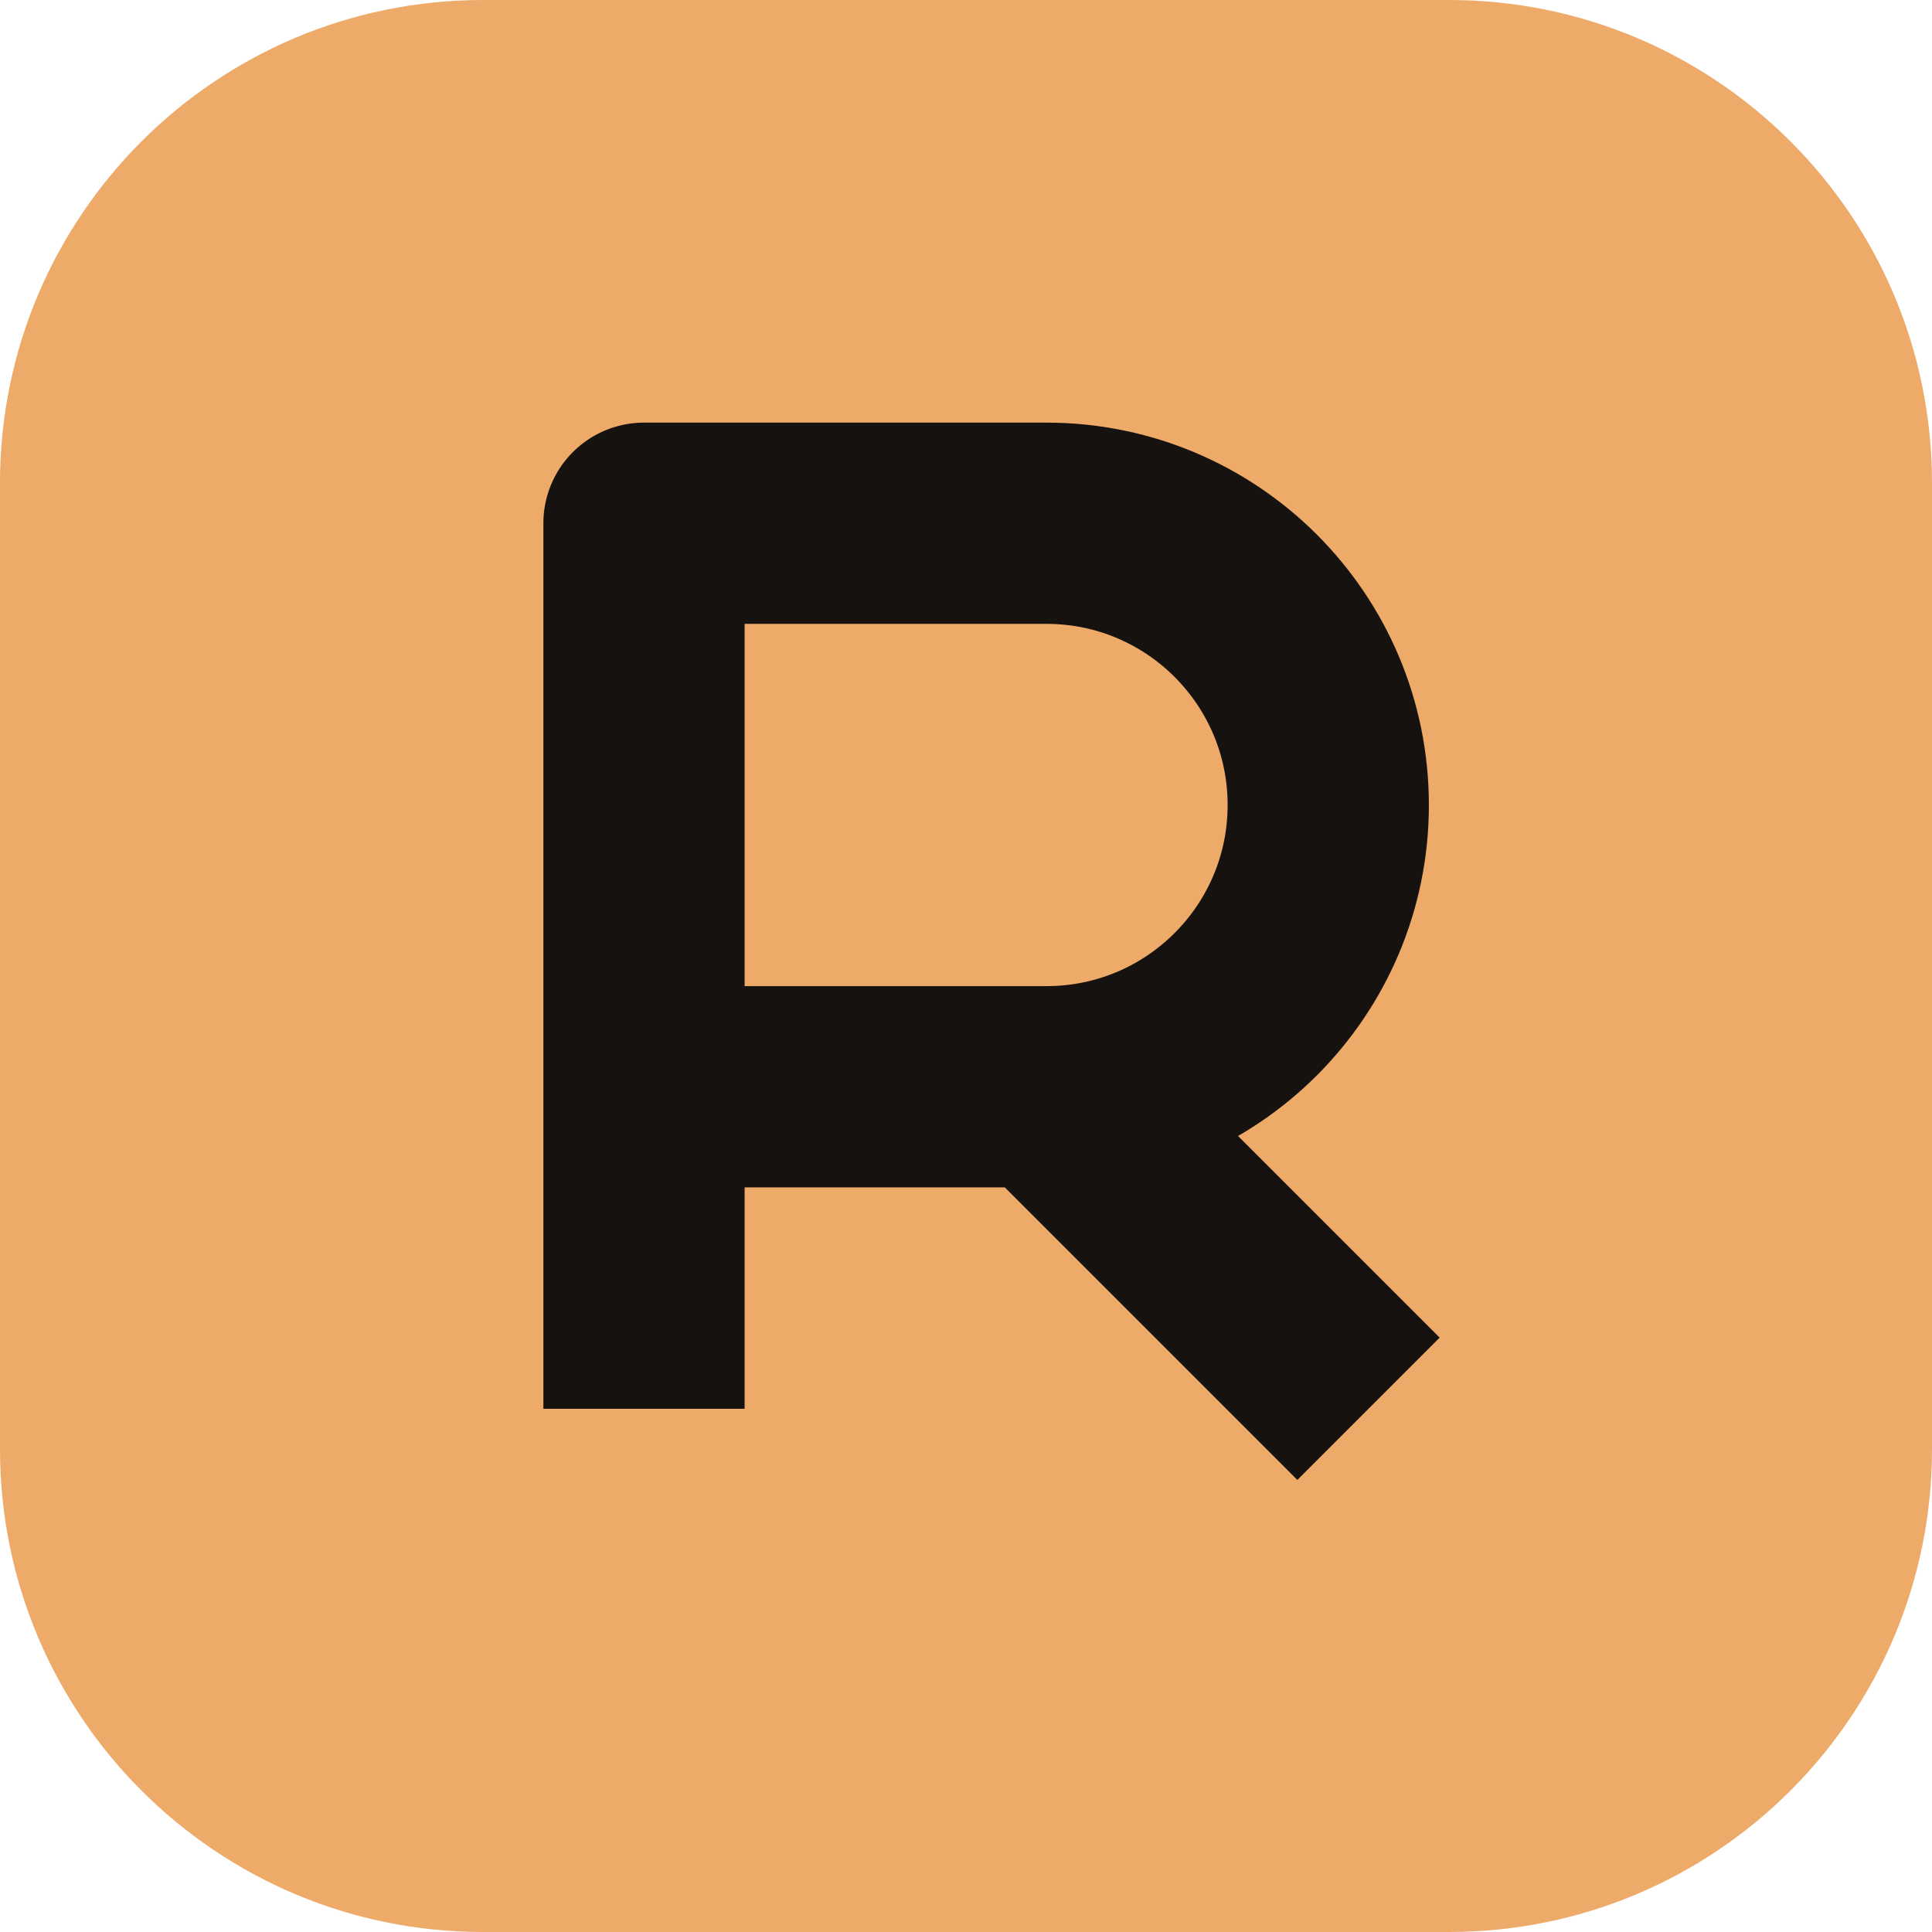
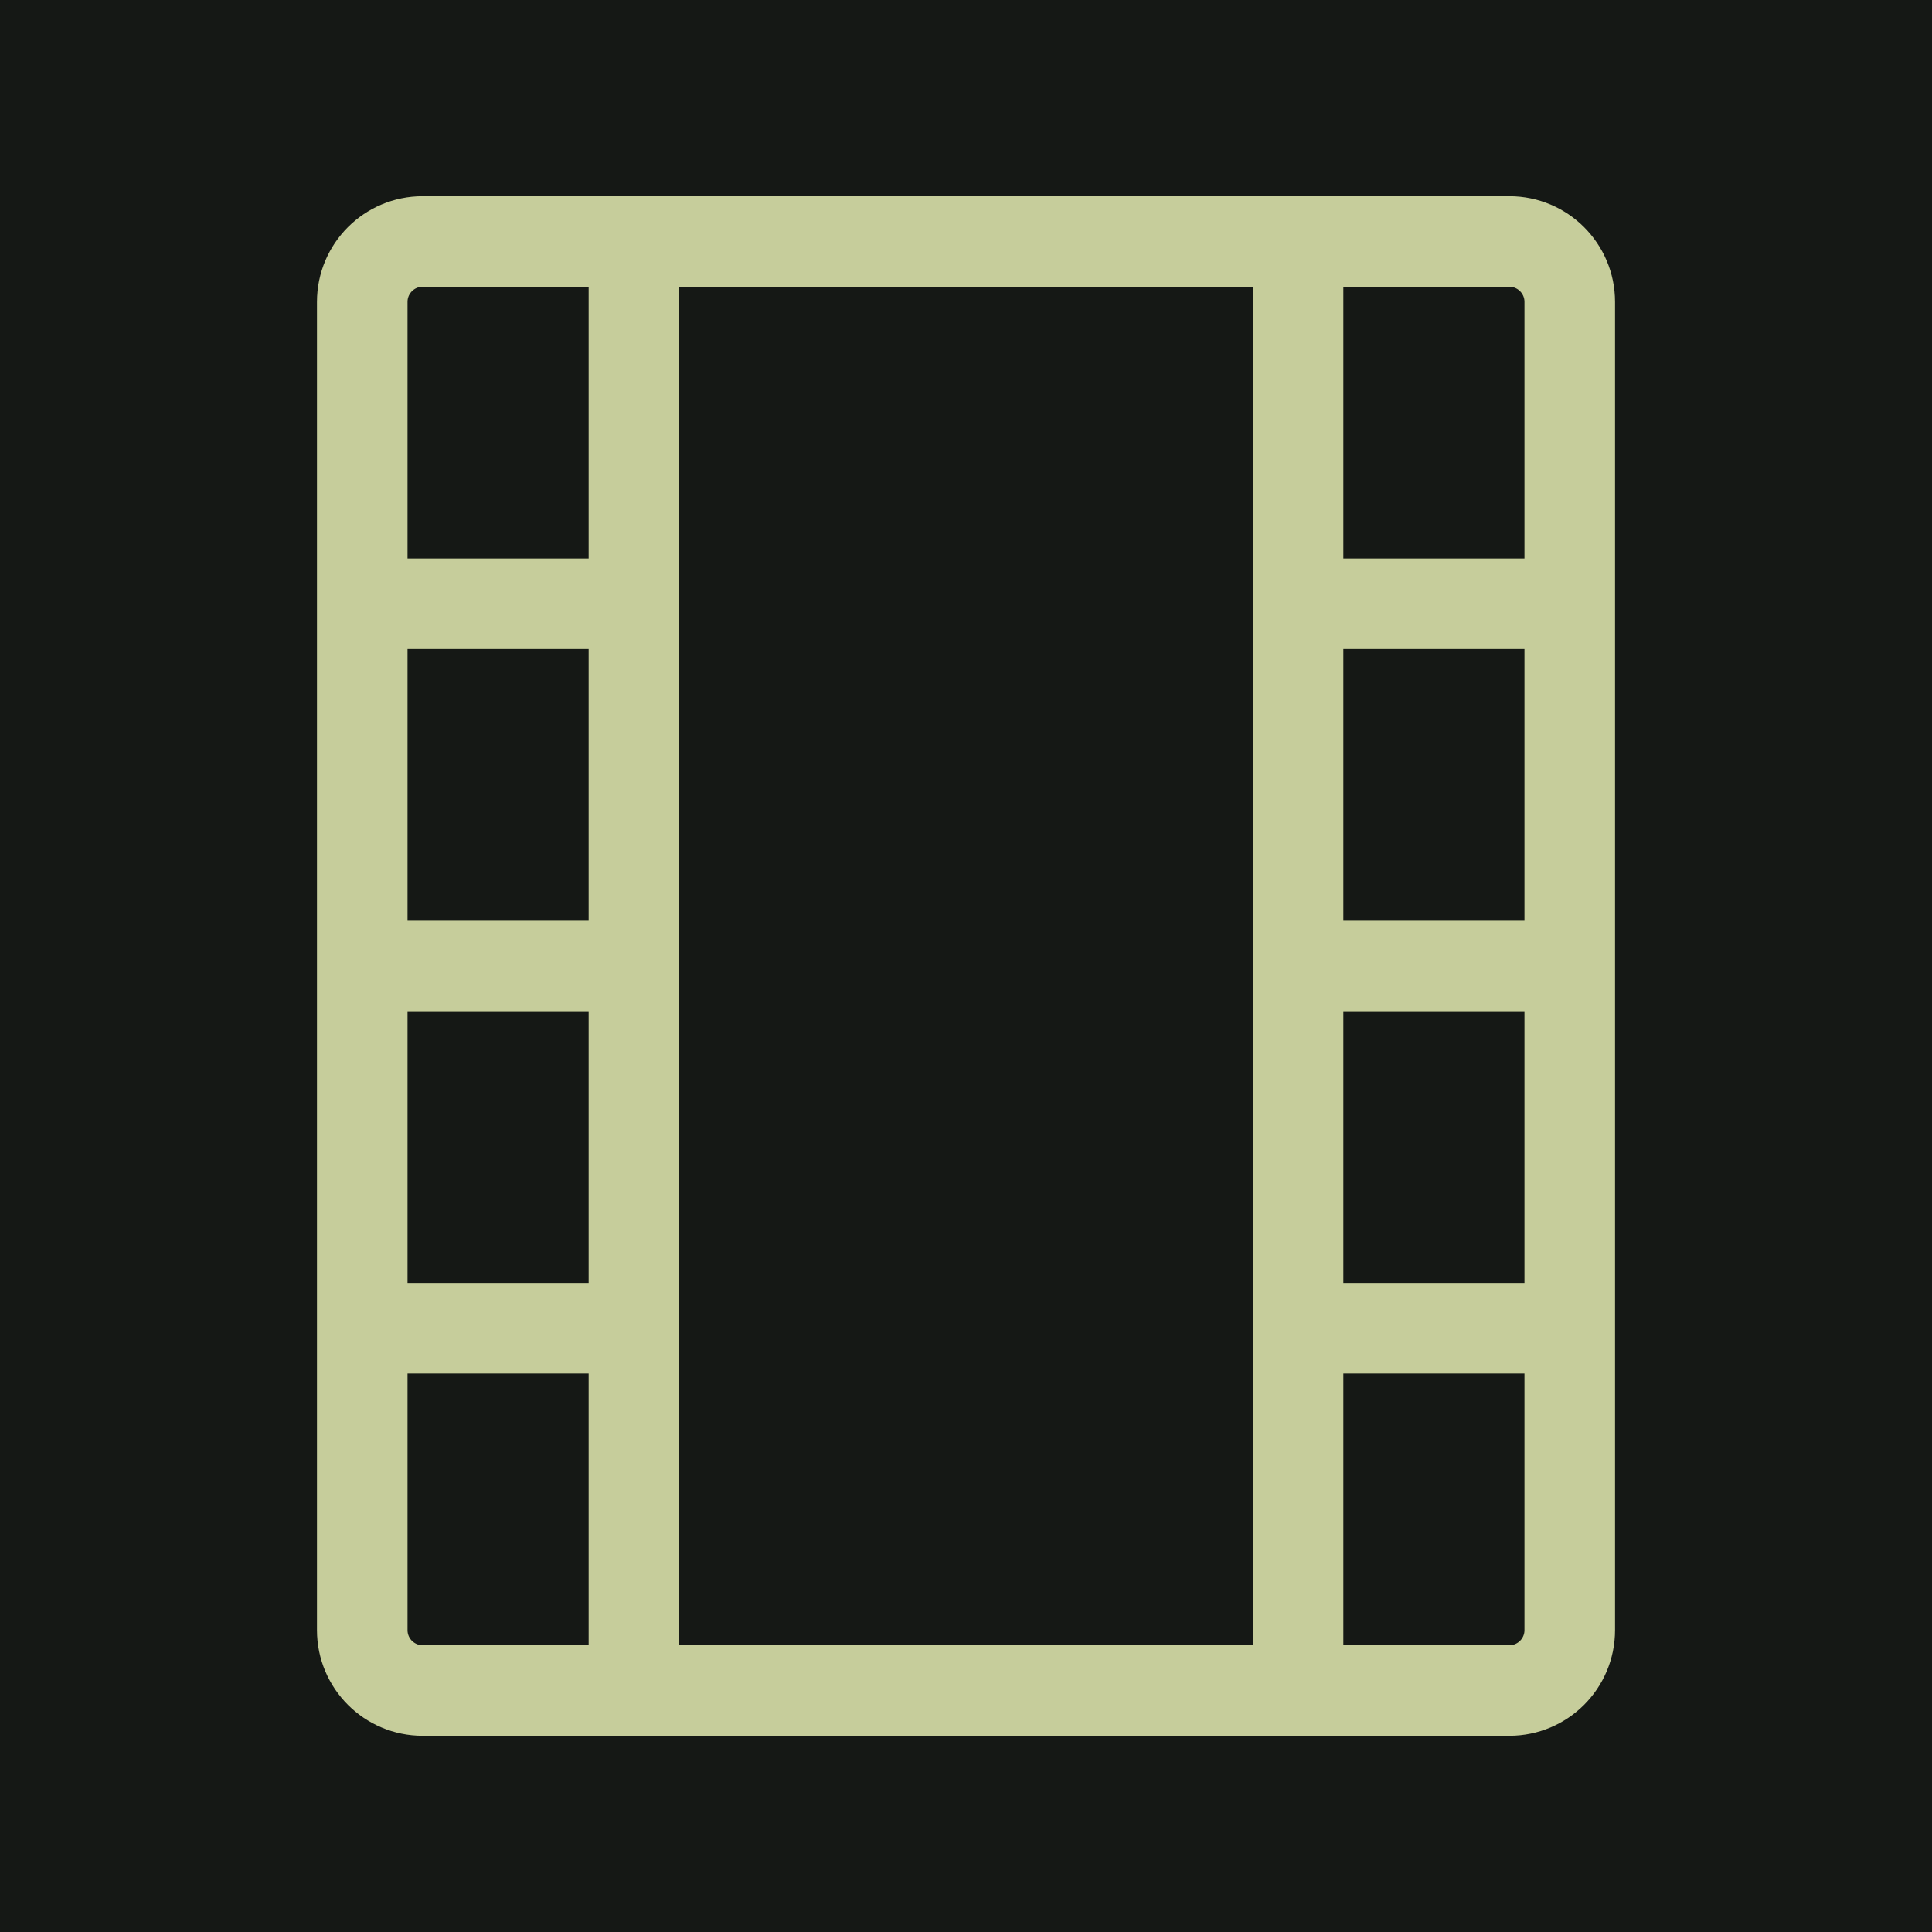
- <svg xmlns="http://www.w3.org/2000/svg" viewBox="0 0 48 48">
-   <rect width="48" height="48" rx="12" fill="#edaa69" />
-   <path d="M16 35V13h10a7 7 0 0 1 0 14H16m10 0 8 8" fill="none" stroke="#16120f" stroke-width="5" stroke-linejoin="round" />
+ <svg xmlns="http://www.w3.org/2000/svg" viewBox="0 0 64 64">
+   <rect width="64" height="64" fill="#151815" />
+   <rect x="12" y="8" width="40" height="48" rx="2" fill="none" stroke="#c6cd9b" stroke-width="3" />
+   <path d="M21 8v48M43 8v48M12 20h9m-9 12h9m-9 12h9m22-24h9m-9 12h9m-9 12h9" fill="none" stroke="#c6cd9b" stroke-width="3" />
</svg>
